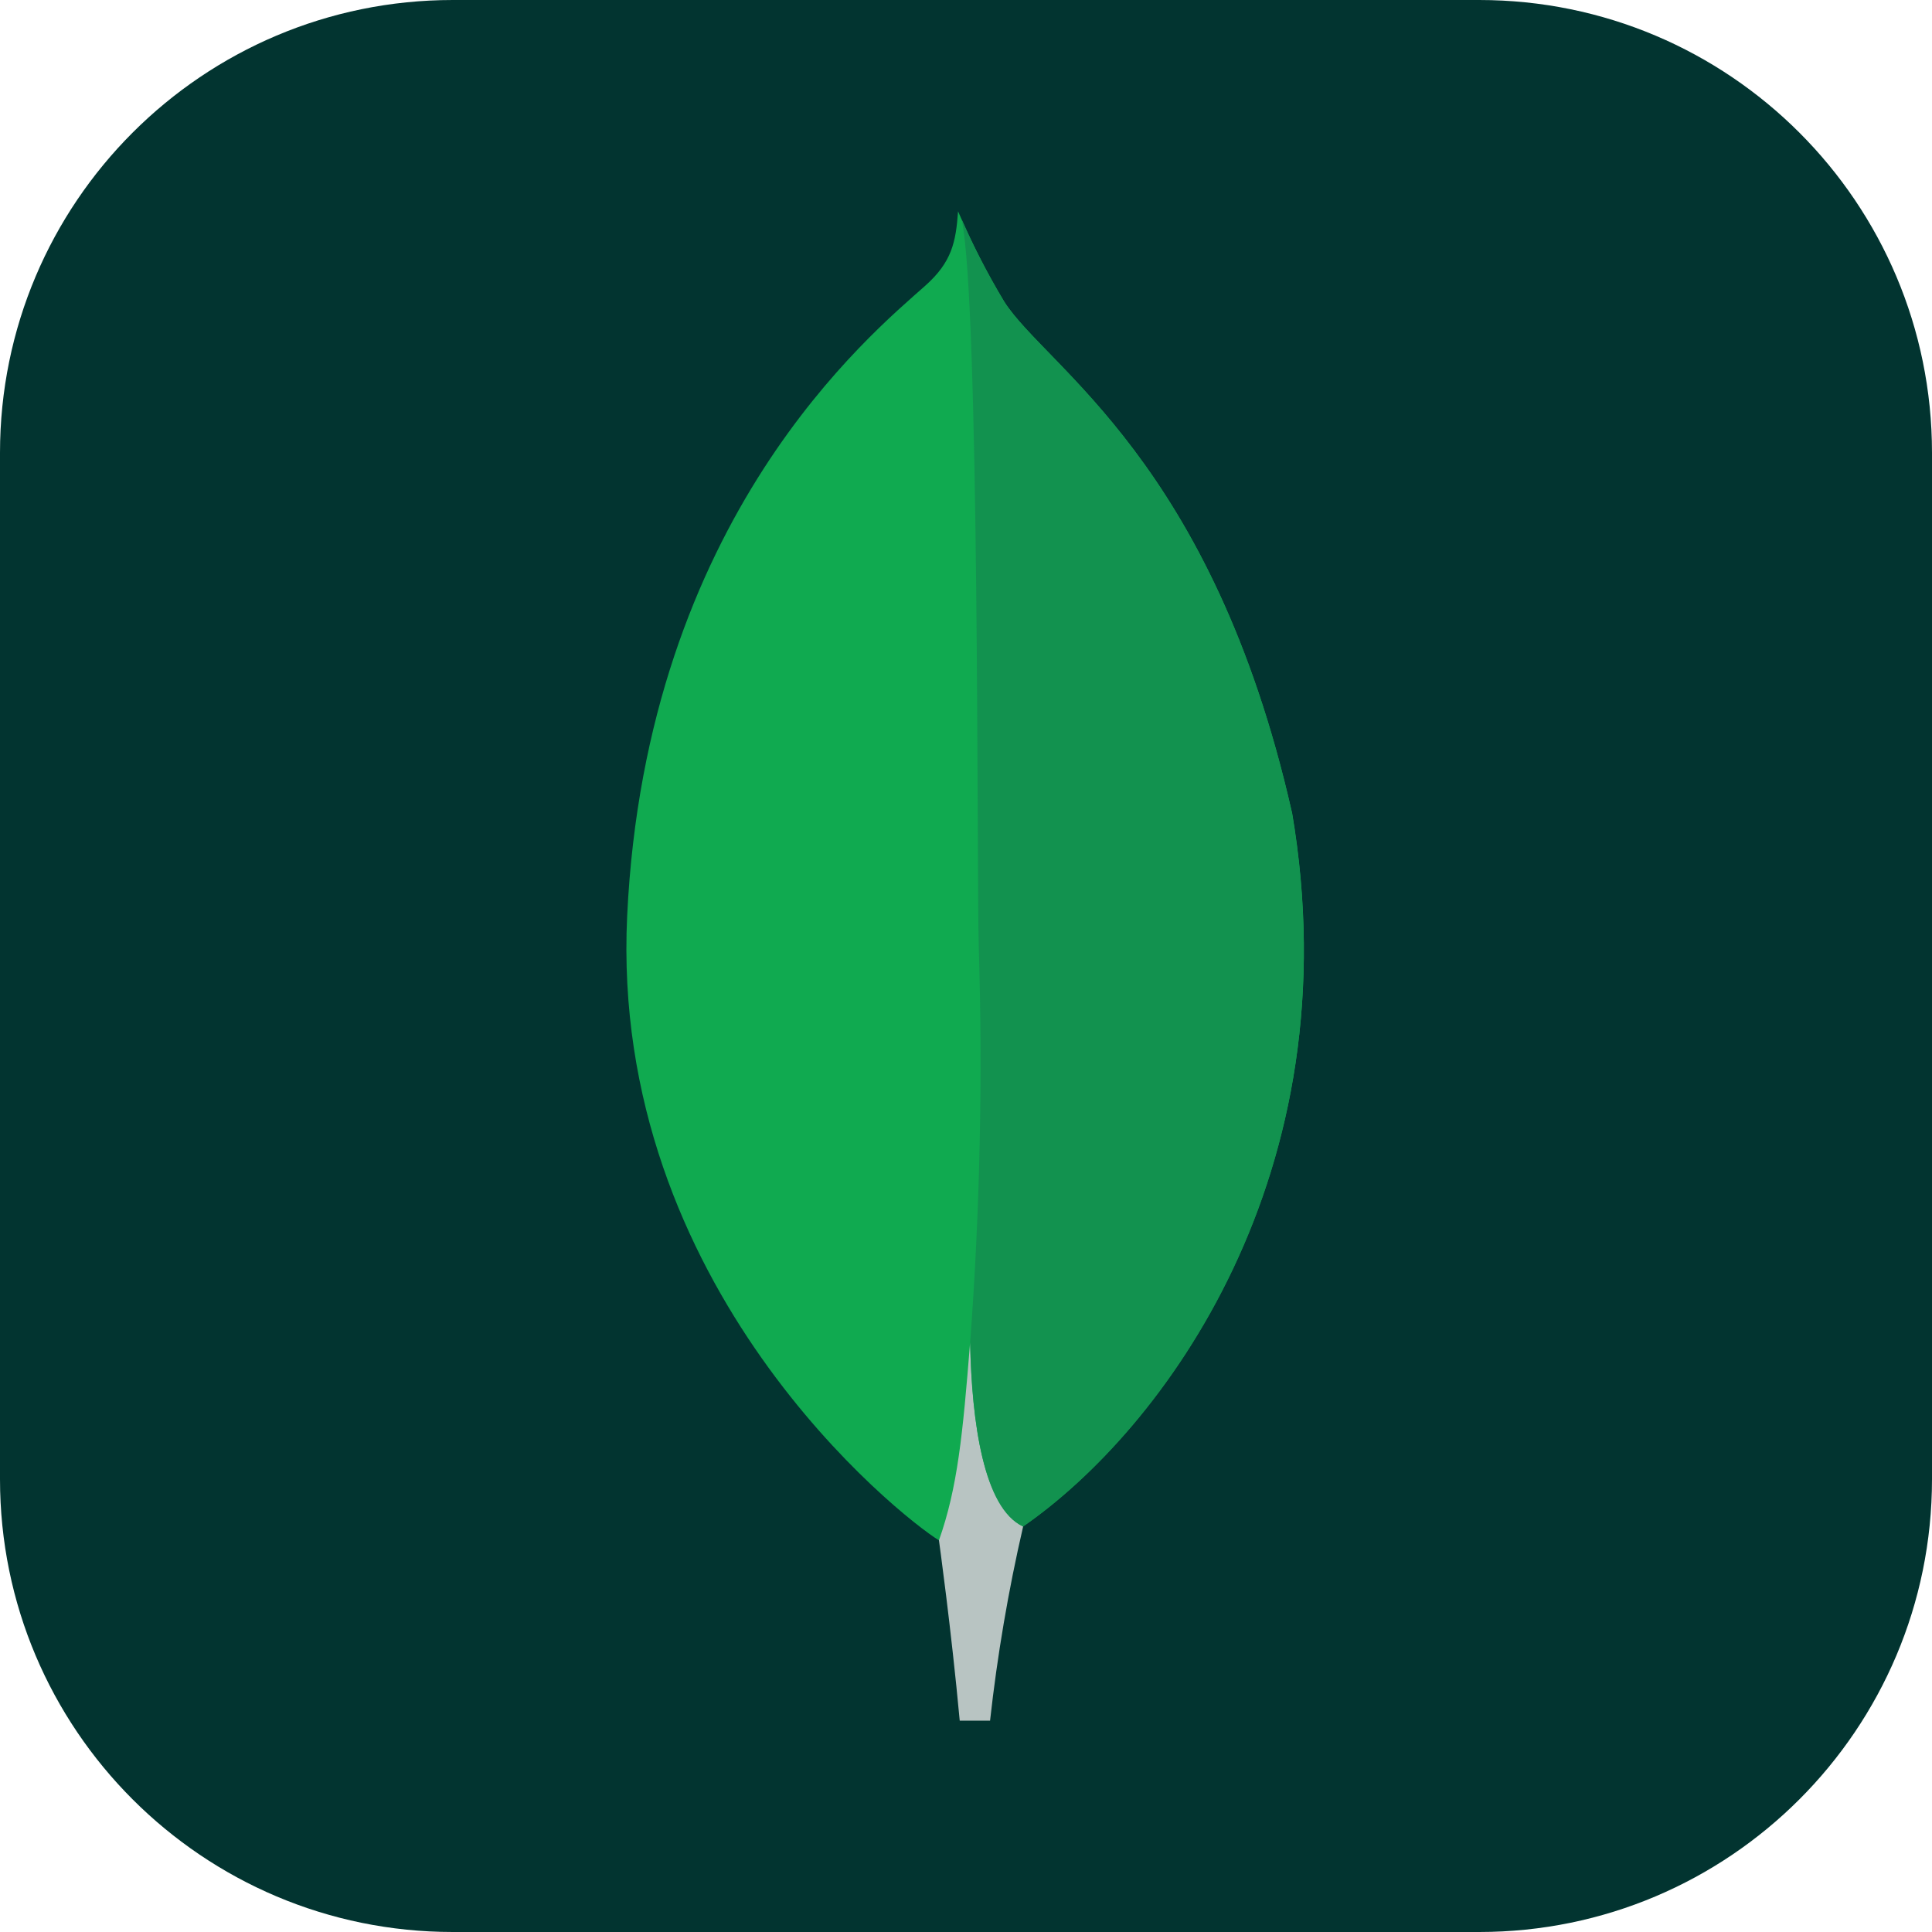
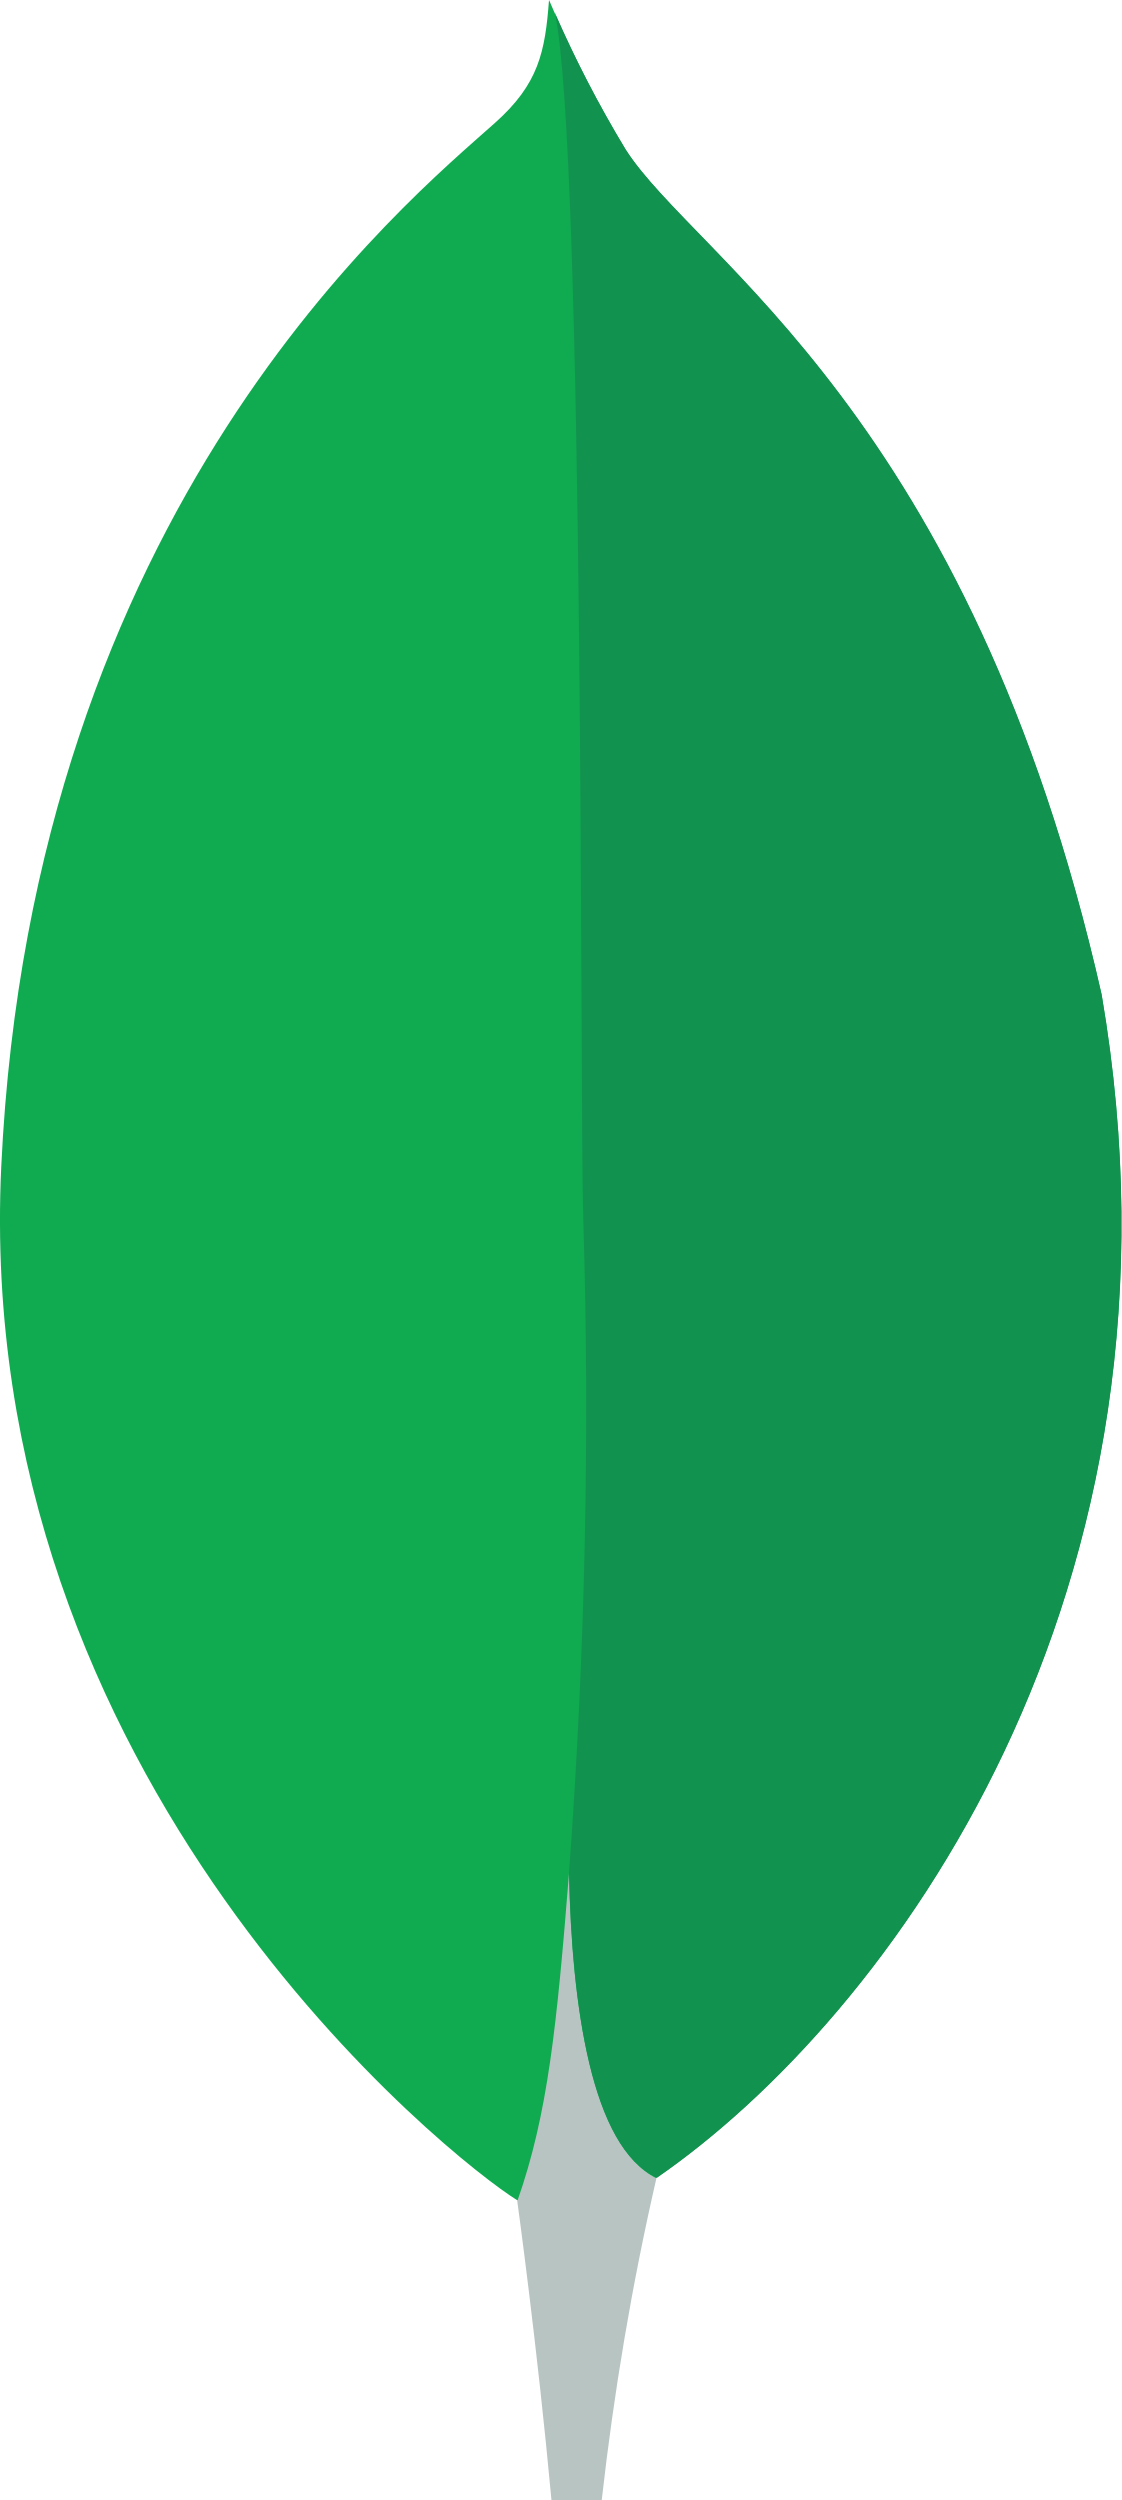
- <svg xmlns="http://www.w3.org/2000/svg" width="256" height="256" fill="none" viewBox="0 0 256 256">
-   <rect width="256" height="256" fill="#023430" rx="60" />
-   <path fill="#10AA50" d="M171.173 107.591C160.636 61.11 138.676 48.736 133.074 39.989C130.764 36.135 128.717 32.13 126.949 28C126.653 32.129 126.109 34.731 122.599 37.862C115.552 44.145 85.622 68.535 83.103 121.348C80.756 170.59 119.303 200.953 124.395 204.092C128.311 206.019 133.08 204.133 135.407 202.364C153.988 189.612 179.376 155.614 171.193 107.591" />
-   <path fill="#B8C4C2" d="M128.545 177.871C127.575 190.059 126.88 197.141 124.416 204.106C124.416 204.106 126.033 215.709 127.169 228H131.188C132.147 219.345 133.61 210.753 135.572 202.268C130.369 199.708 128.745 188.566 128.545 177.871Z" />
-   <path fill="#12924F" d="M135.565 202.275C130.307 199.846 128.786 188.469 128.552 177.871C129.852 160.388 130.231 142.849 129.688 125.326C129.412 116.132 129.818 40.168 127.423 29.046C129.062 32.813 130.949 36.466 133.074 39.982C138.676 48.736 160.643 61.11 171.173 107.591C179.376 155.532 154.126 189.44 135.565 202.275Z" />
+ <svg xmlns="http://www.w3.org/2000/svg" xml:space="preserve" viewBox="141.14 0 229.74 512.1">
+   <path d="M366.8 203.8c-27-119-83.2-150.7-97.5-173.1-5.9-9.9-11.2-20.1-15.7-30.7-.8 10.6-2.1 17.2-11.1 25.2-18 16.1-94.7 78.5-101.1 213.7-6 126.1 92.7 203.8 105.7 211.8 10 4.9 22.2.1 28.2-4.4 47.5-32.6 112.5-119.6 91.5-242.5" style="fill:#10aa50" />
+   <path d="M257.7 383.7c-2.5 31.2-4.3 49.3-10.6 67.2 0 0 4.1 29.7 7 61.2h10.3c2.5-22.2 6.2-44.2 11.2-65.9-13.2-6.6-17.4-35.2-17.9-62.5" style="fill:#b8c4c2" />
+   <path d="M275.7 446.1c-13.5-6.2-17.4-35.3-18-62.5 3.3-44.8 4.3-89.7 2.9-134.5-.7-23.5.3-218-5.8-246.5 4.2 9.6 9 19 14.5 28 14.3 22.4 70.6 54.1 97.5 173.1 21 122.8-43.6 209.6-91.1 242.4" style="fill:#12924f" />
</svg>
